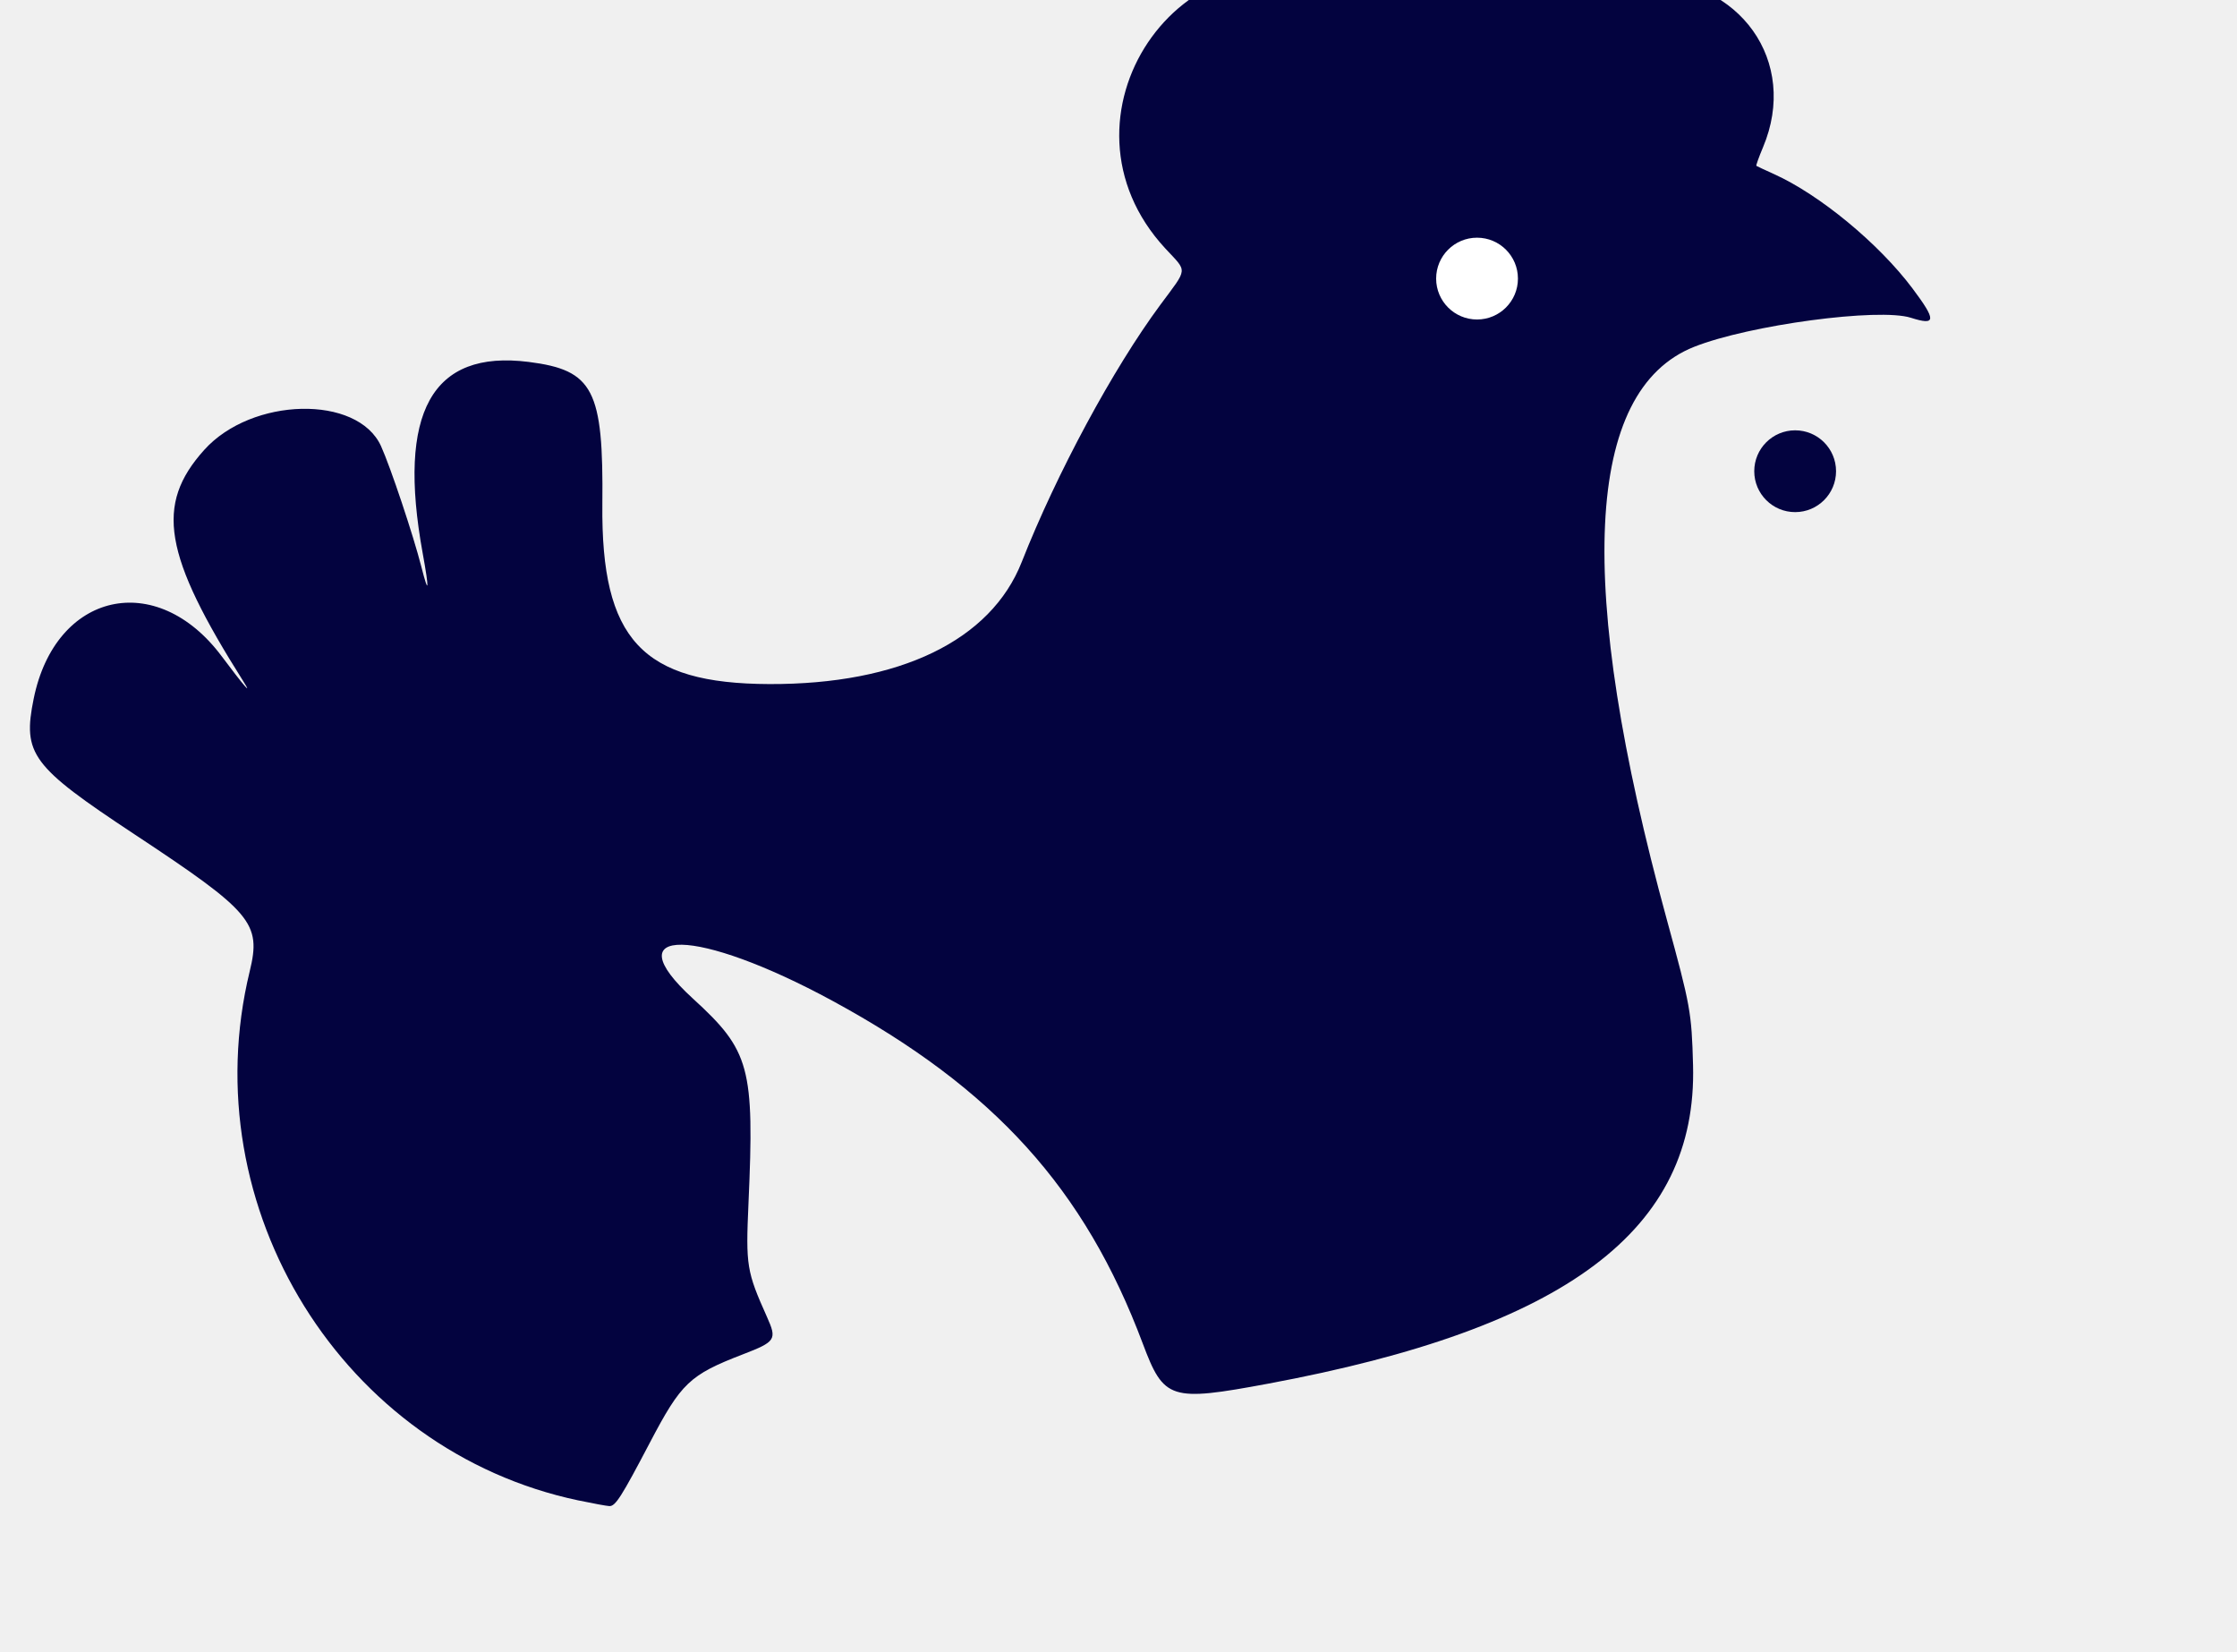
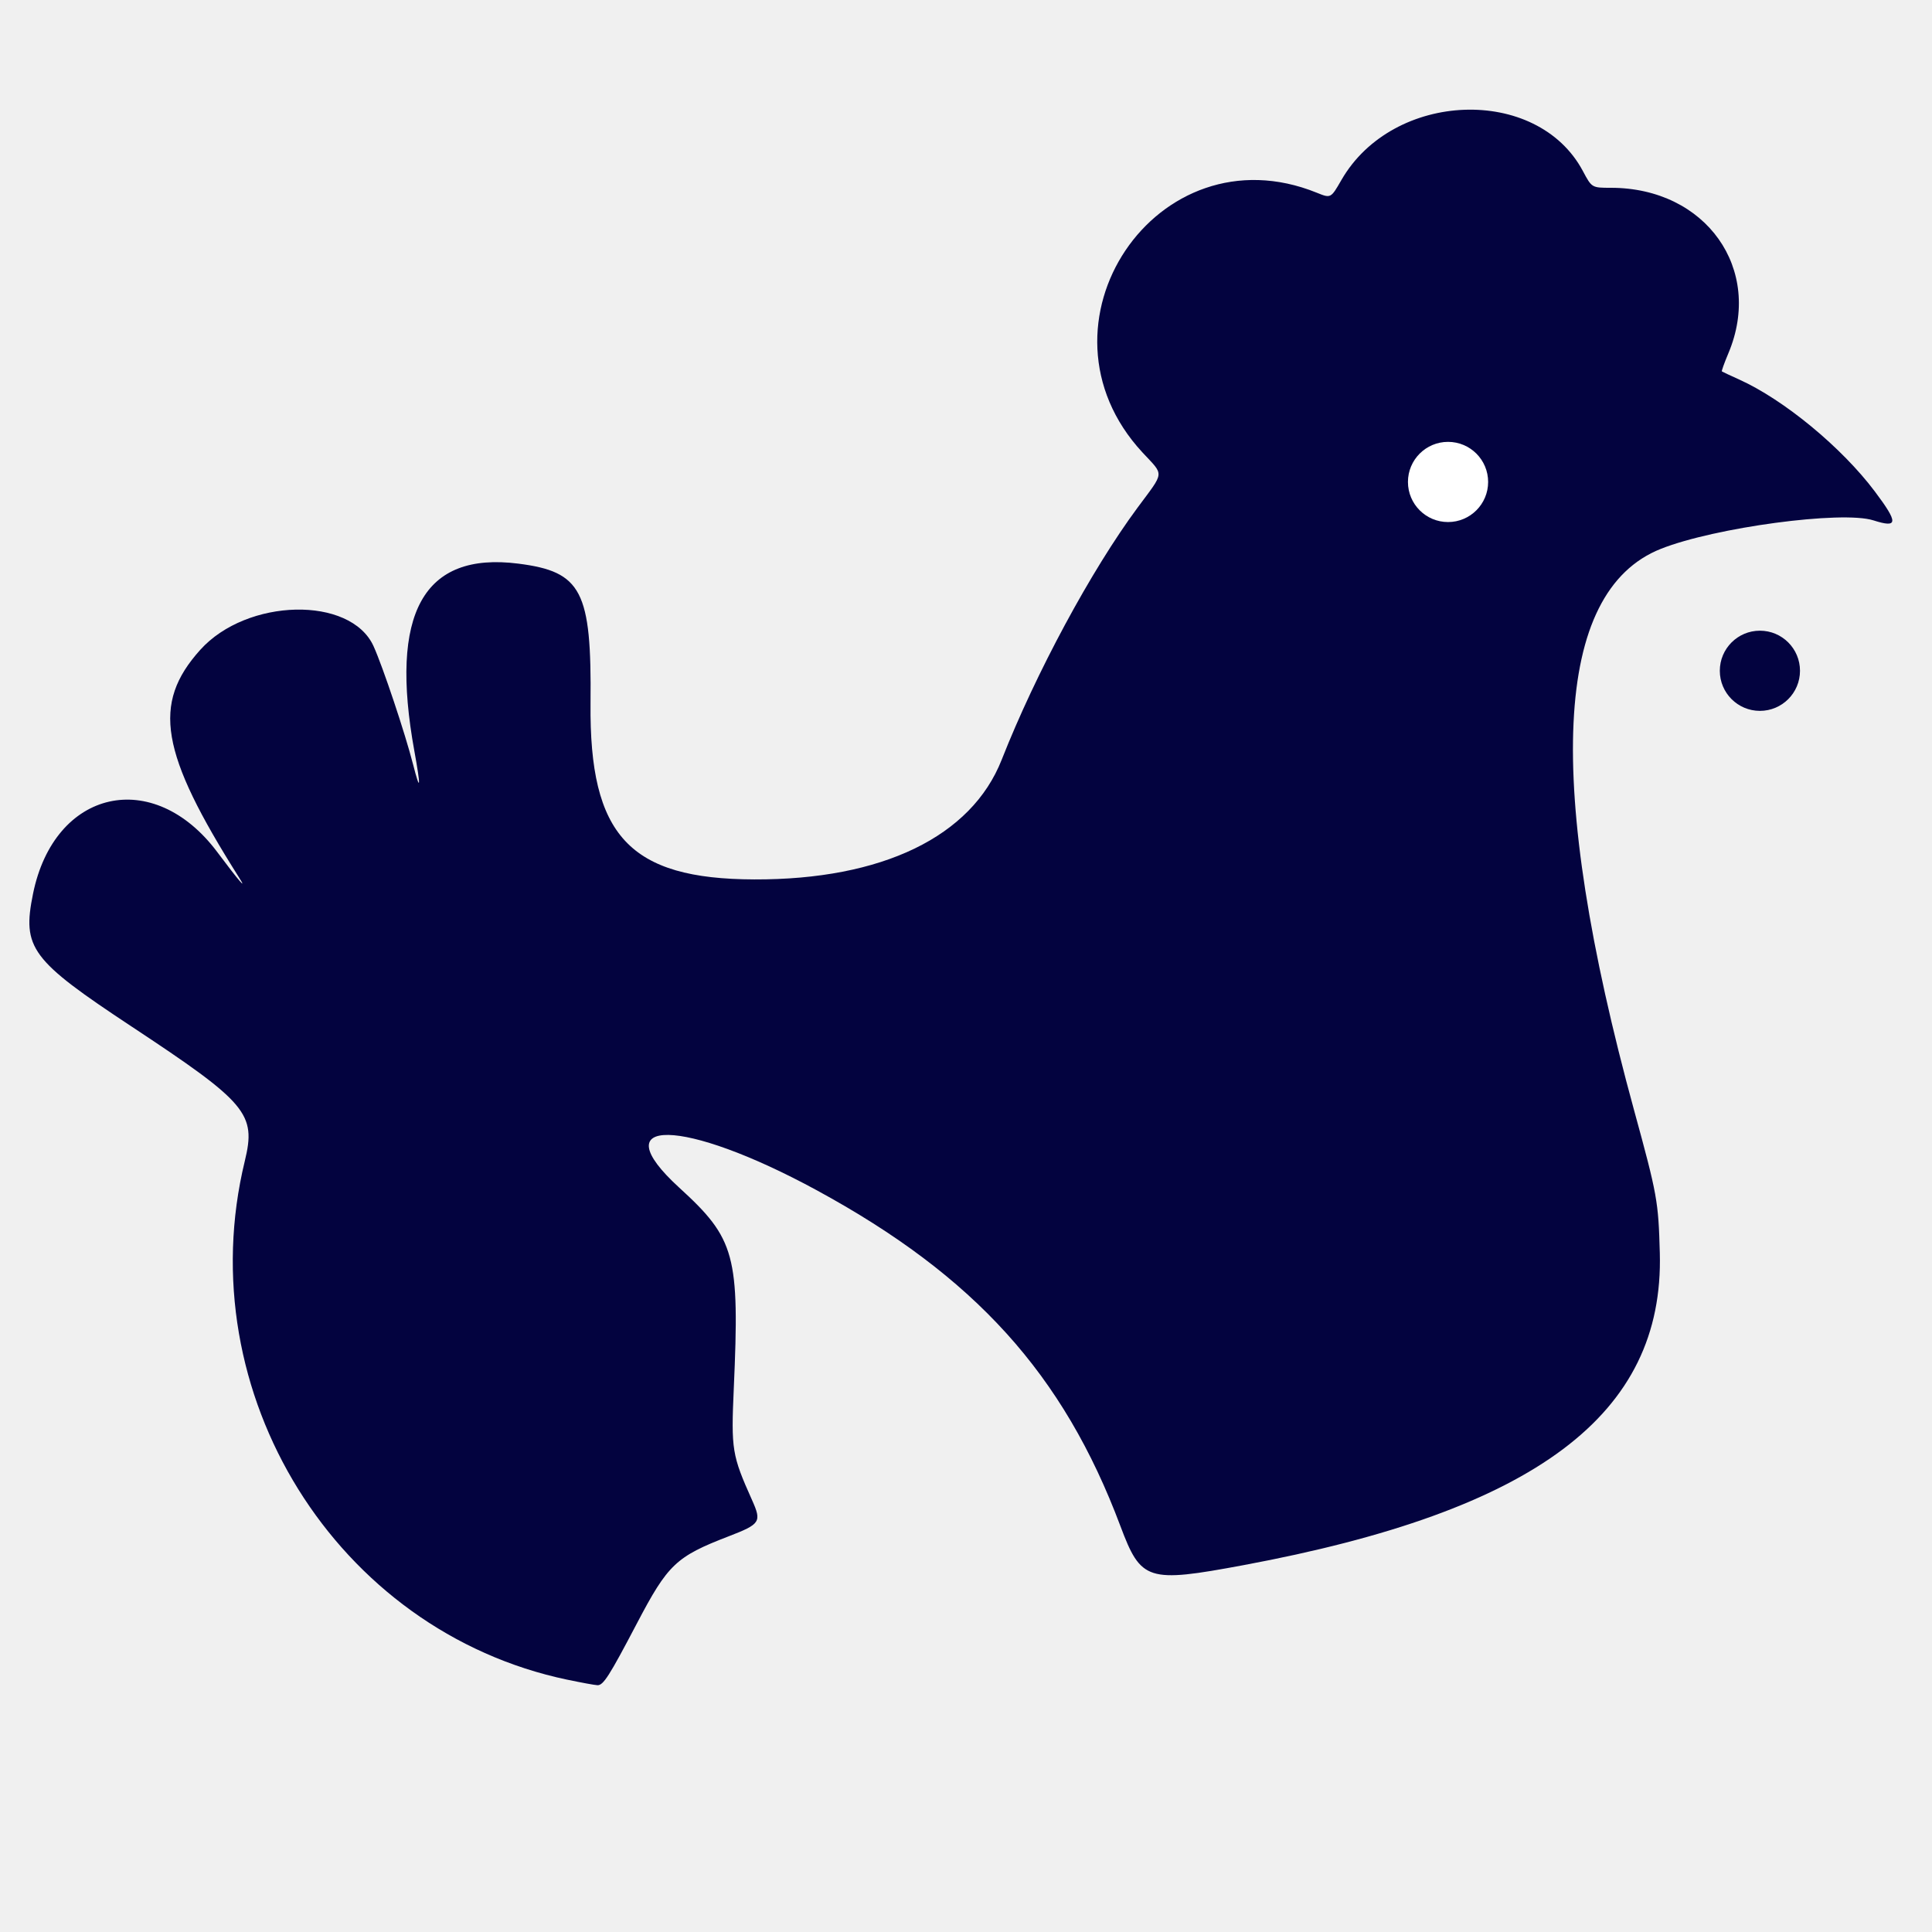
- <svg xmlns="http://www.w3.org/2000/svg" viewBox="0 85 210 155" version="1.1">
+ <svg xmlns="http://www.w3.org/2000/svg" viewBox="0 65 185 185" version="1.1">
  <g>
    <path style="fill:#03033f;fill-opacity:1" d="m 54.325,225.842 c -22.12,-4.647 -36.287,-27.432 -30.883,-49.67 1.101,-4.53 0.235,-5.558 -10.841,-12.876 -9.654,-6.378 -10.496,-7.513 -9.438,-12.716 2.039,-10.023 11.521,-12.165 17.644,-3.986 2.086,2.786 2.921,3.758 2.065,2.404 -7.542,-11.927 -8.338,-16.609 -3.701,-21.767 4.472,-4.974 14.399,-5.189 16.596,-0.36 0.888,1.953 3.04,8.39 3.791,11.34 0.702,2.759 0.756,2.195 0.122,-1.283 -2.41,-13.226 0.849,-19.11 9.948,-17.957 6.08,0.77 7.027,2.598 6.919,13.358 -0.127,12.693 3.726,16.843 15.677,16.881 12.242,0.04 20.793,-4.095 23.692,-11.458 3.272,-8.308 8.565,-18.131 13.005,-24.132 2.626,-3.549 2.579,-3.025 0.47,-5.303 -11.289,-12.193 1.385,-31.065 16.698,-24.863 1.345,0.545 1.345,0.545 2.353,-1.208 4.931,-8.574 18.743,-9.093 23.126,-0.87 0.856,1.606 0.856,1.606 2.68,1.606 9.108,0 14.644,7.792 11.255,15.844 -0.388,0.922 -0.669,1.705 -0.624,1.74 0.045,0.035 0.794,0.386 1.664,0.778 4.281,1.932 9.824,6.507 12.984,10.717 2.264,3.017 2.239,3.525 -0.137,2.767 -3,-0.958 -15.185,0.675 -20.355,2.728 -10.286,4.084 -11.154,22.4 -2.552,53.796 2.21,8.067 2.32,8.673 2.453,13.626 0.417,15.472 -11.873,24.685 -39.88,29.897 -9.198,1.712 -9.795,1.521 -11.777,-3.761 -5.458,-14.547 -13.949,-23.927 -29.112,-32.162 -12.761,-6.931 -20.613,-7.063 -13.118,-0.22 5.36,4.893 5.783,6.454 5.215,19.222 -0.261,5.863 -0.175,6.391 1.745,10.678 0.942,2.104 0.813,2.303 -2.265,3.49 -5.011,1.933 -5.79,2.672 -8.748,8.312 -2.666,5.082 -3.225,5.957 -3.789,5.934 -0.253,-0.01 -1.55,-0.248 -2.882,-0.528 z" />
    <circle style="fill:#03033f;fill-opacity:1;stroke-width:0.265" cx="168.521" cy="129.231" r="3.839" />
    <circle style="fill:#ffffff;fill-opacity:1;stroke-width:0.265" cx="138.658" cy="111.15" r="3.839" />
  </g>
</svg>
